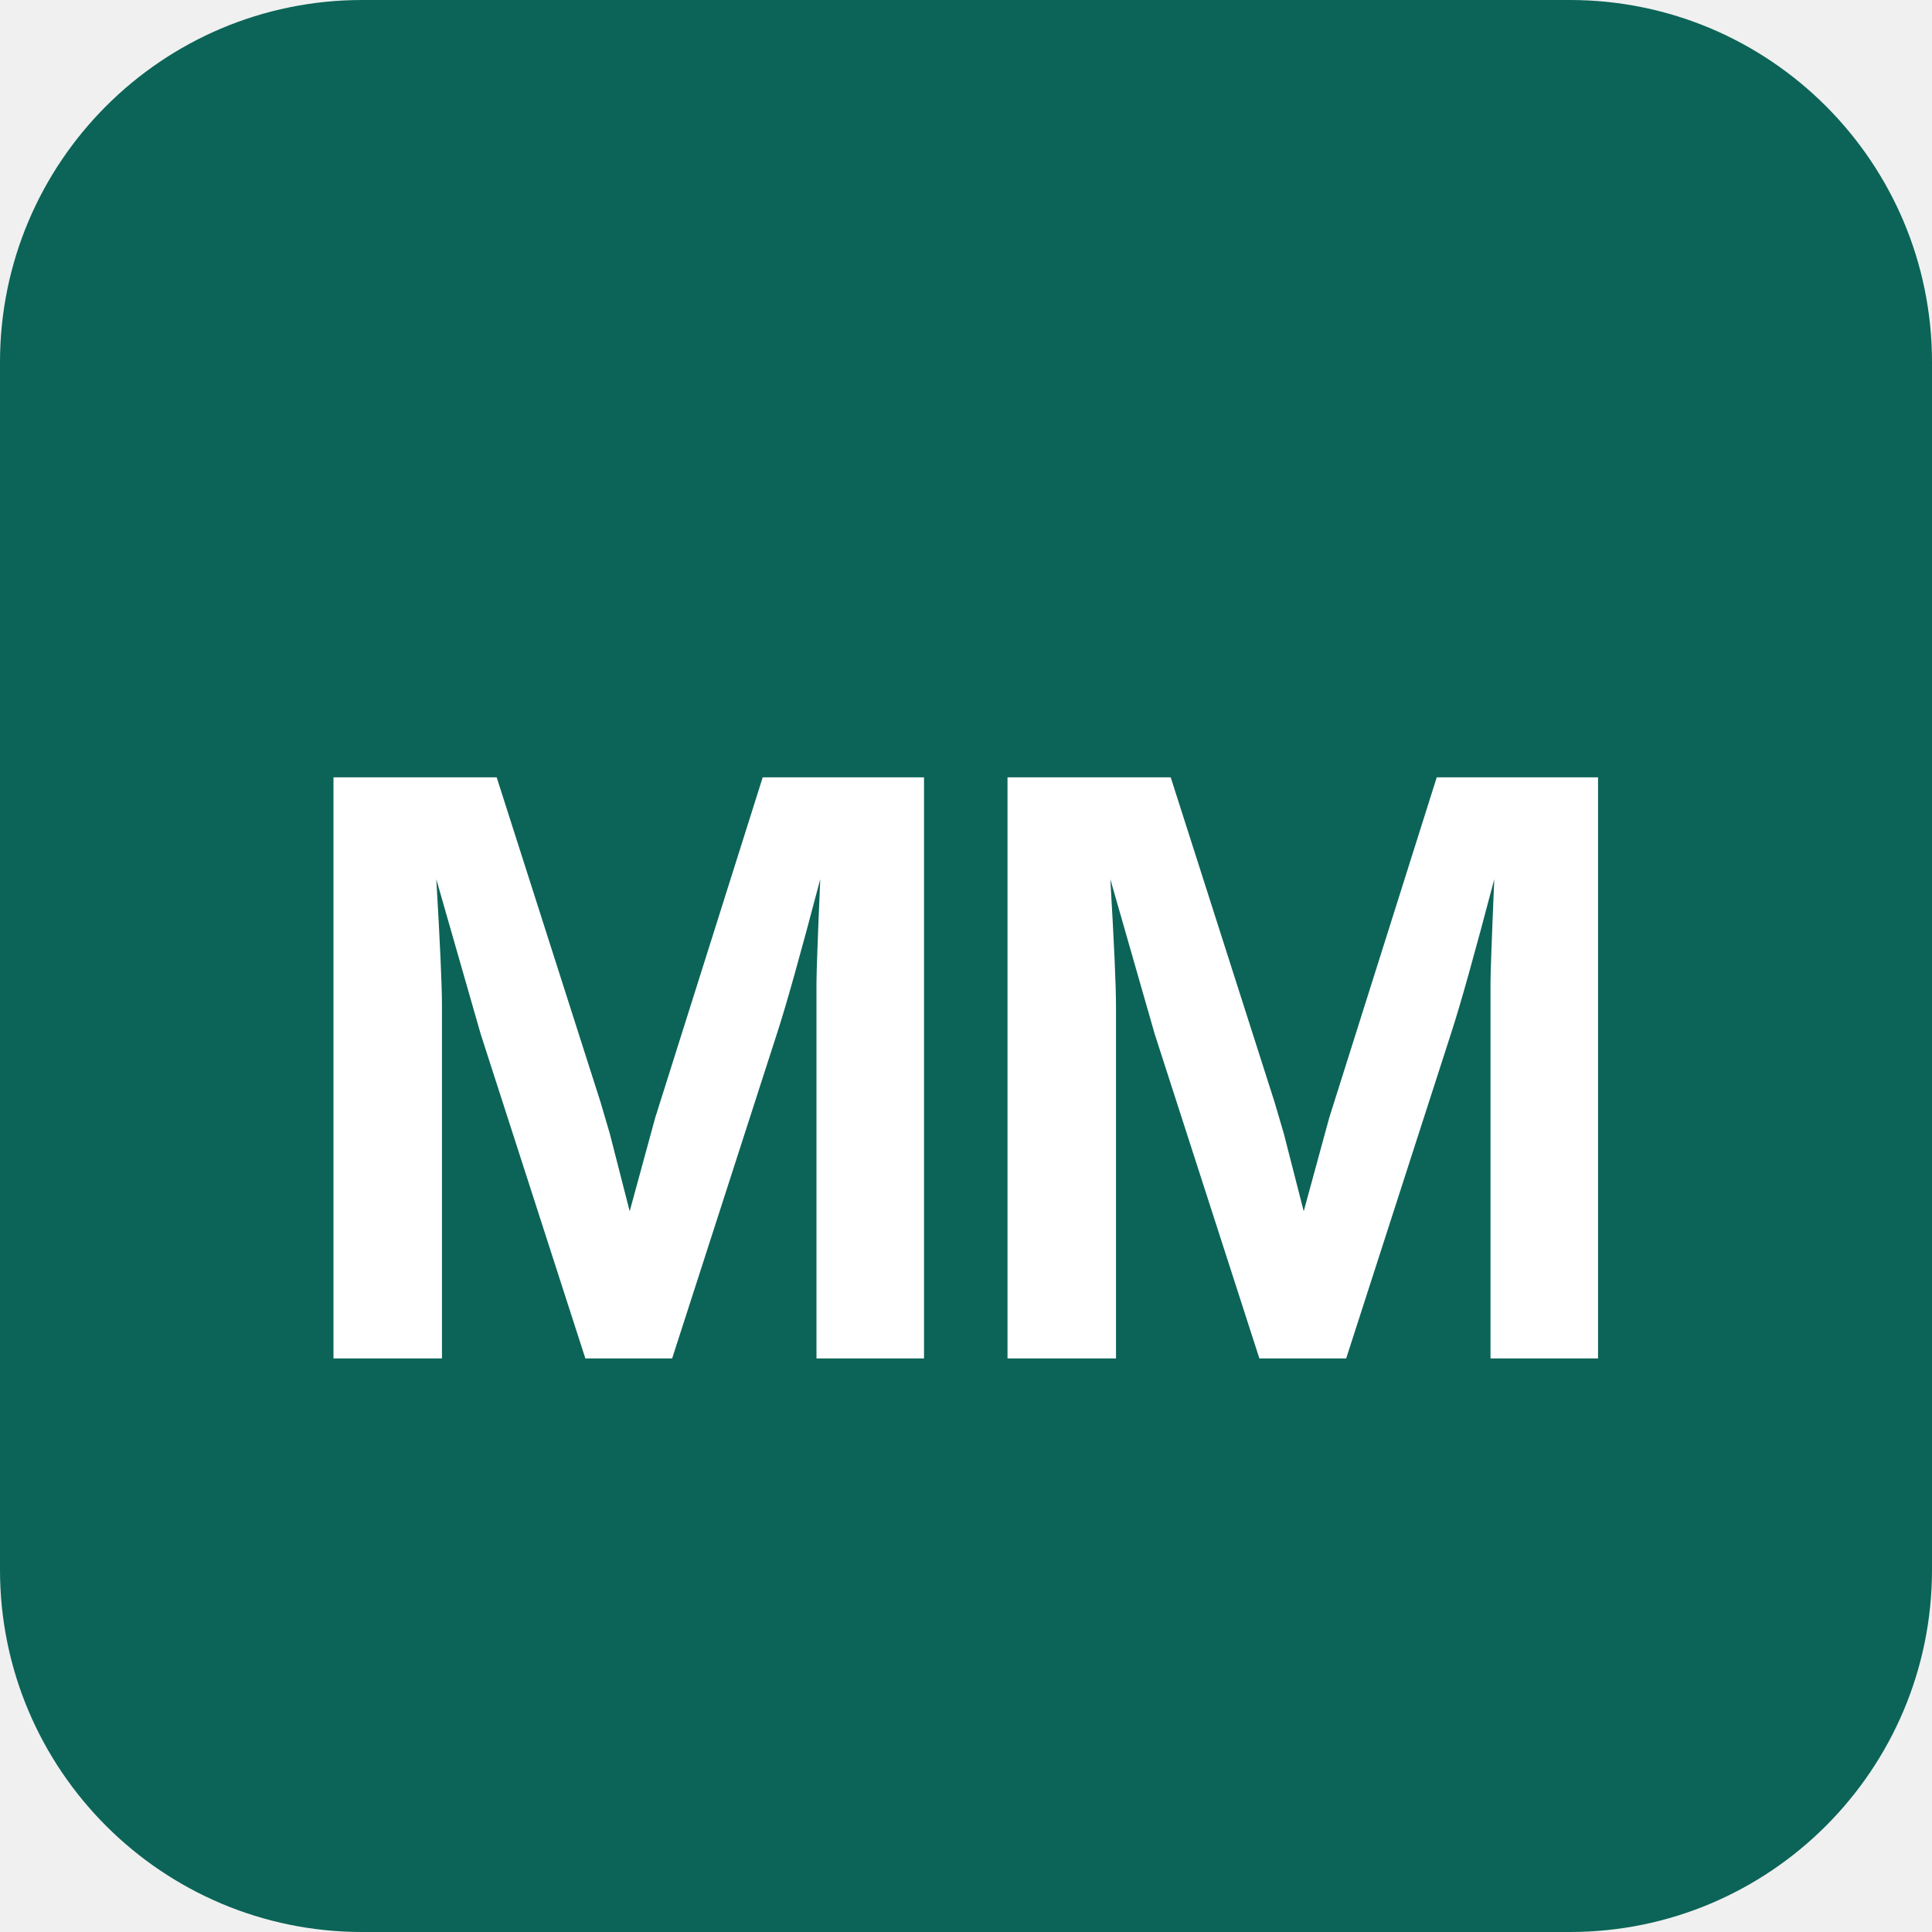
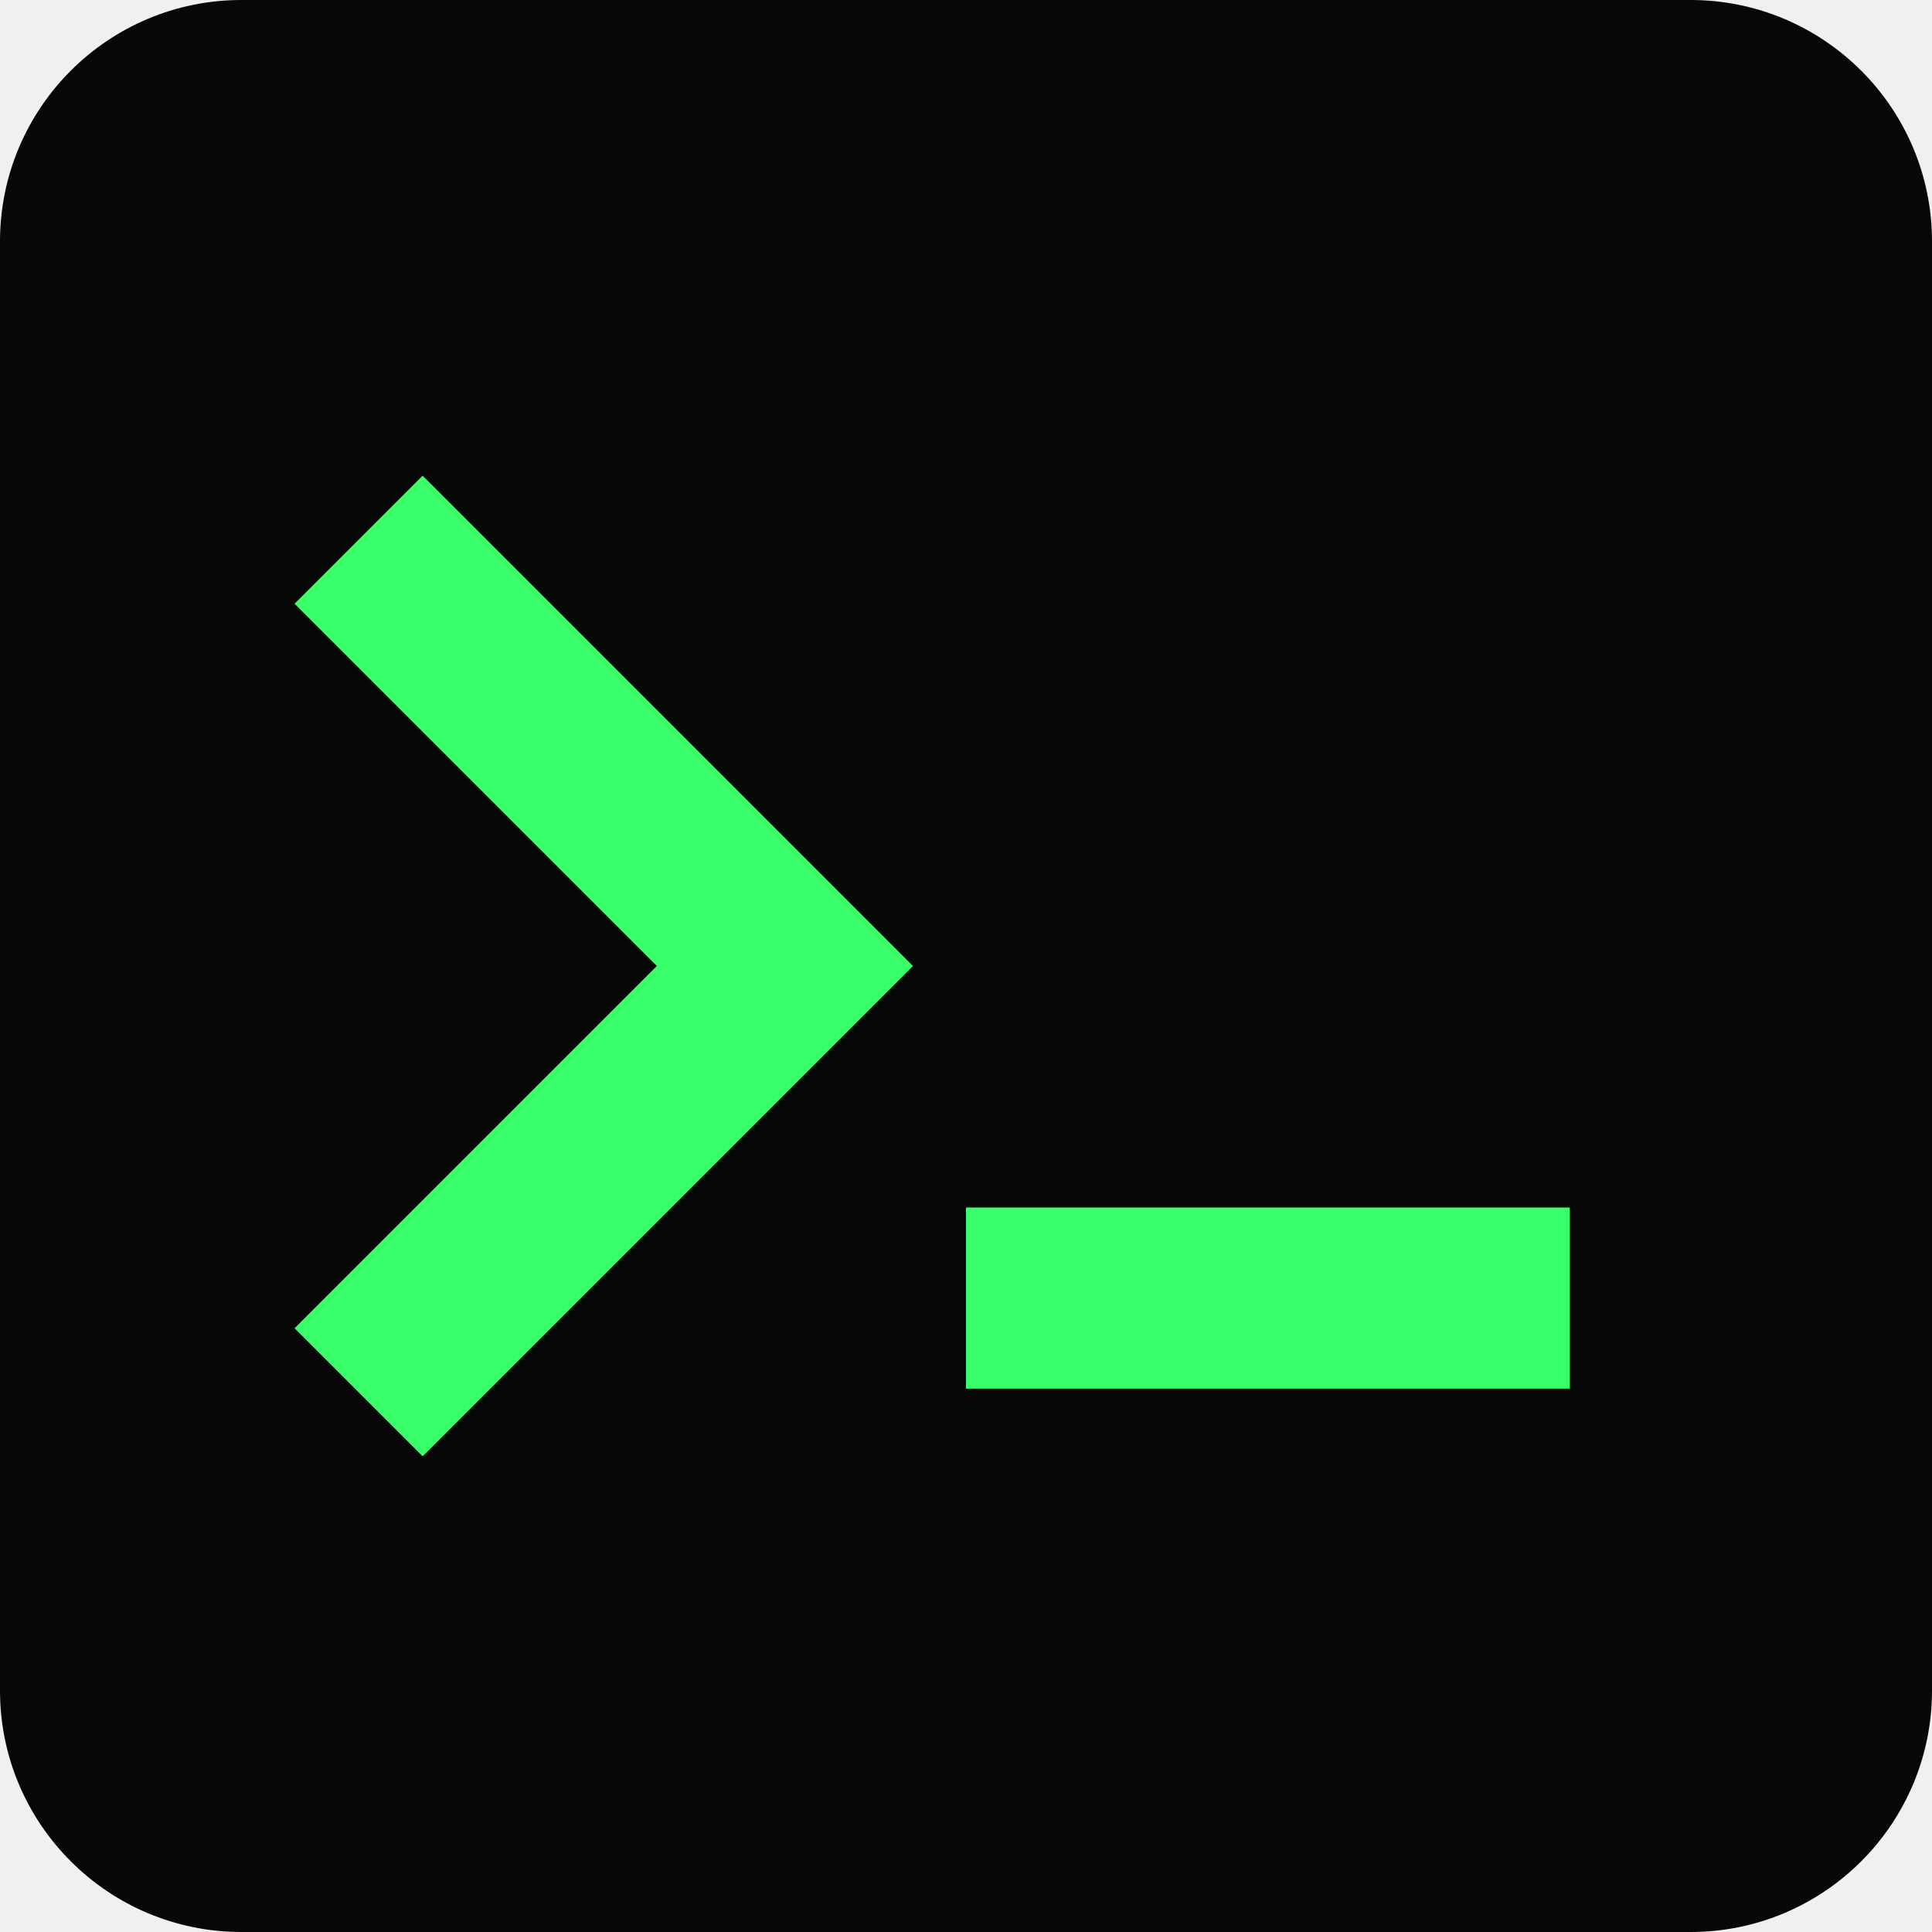
<svg xmlns="http://www.w3.org/2000/svg" viewBox="0 0 32 32">
-   <rect width="32" height="32" rx="6" fill="#0b6457" />
-   <text x="16" y="22.5" text-anchor="middle" font-family="Segoe UI, Arial, sans-serif" font-size="14" font-weight="700" letter-spacing="-0.5" fill="#ffffff">ММ</text>
+   <rect width="32" height="32" rx="4" fill="#050805" />
+   <path d="M7 10l6 6-6 6" fill="none" stroke="#39ff6a" stroke-width="3" stroke-linecap="square" />
+   <rect x="16" y="20" width="10" height="3" fill="#39ff6a" />
</svg>
